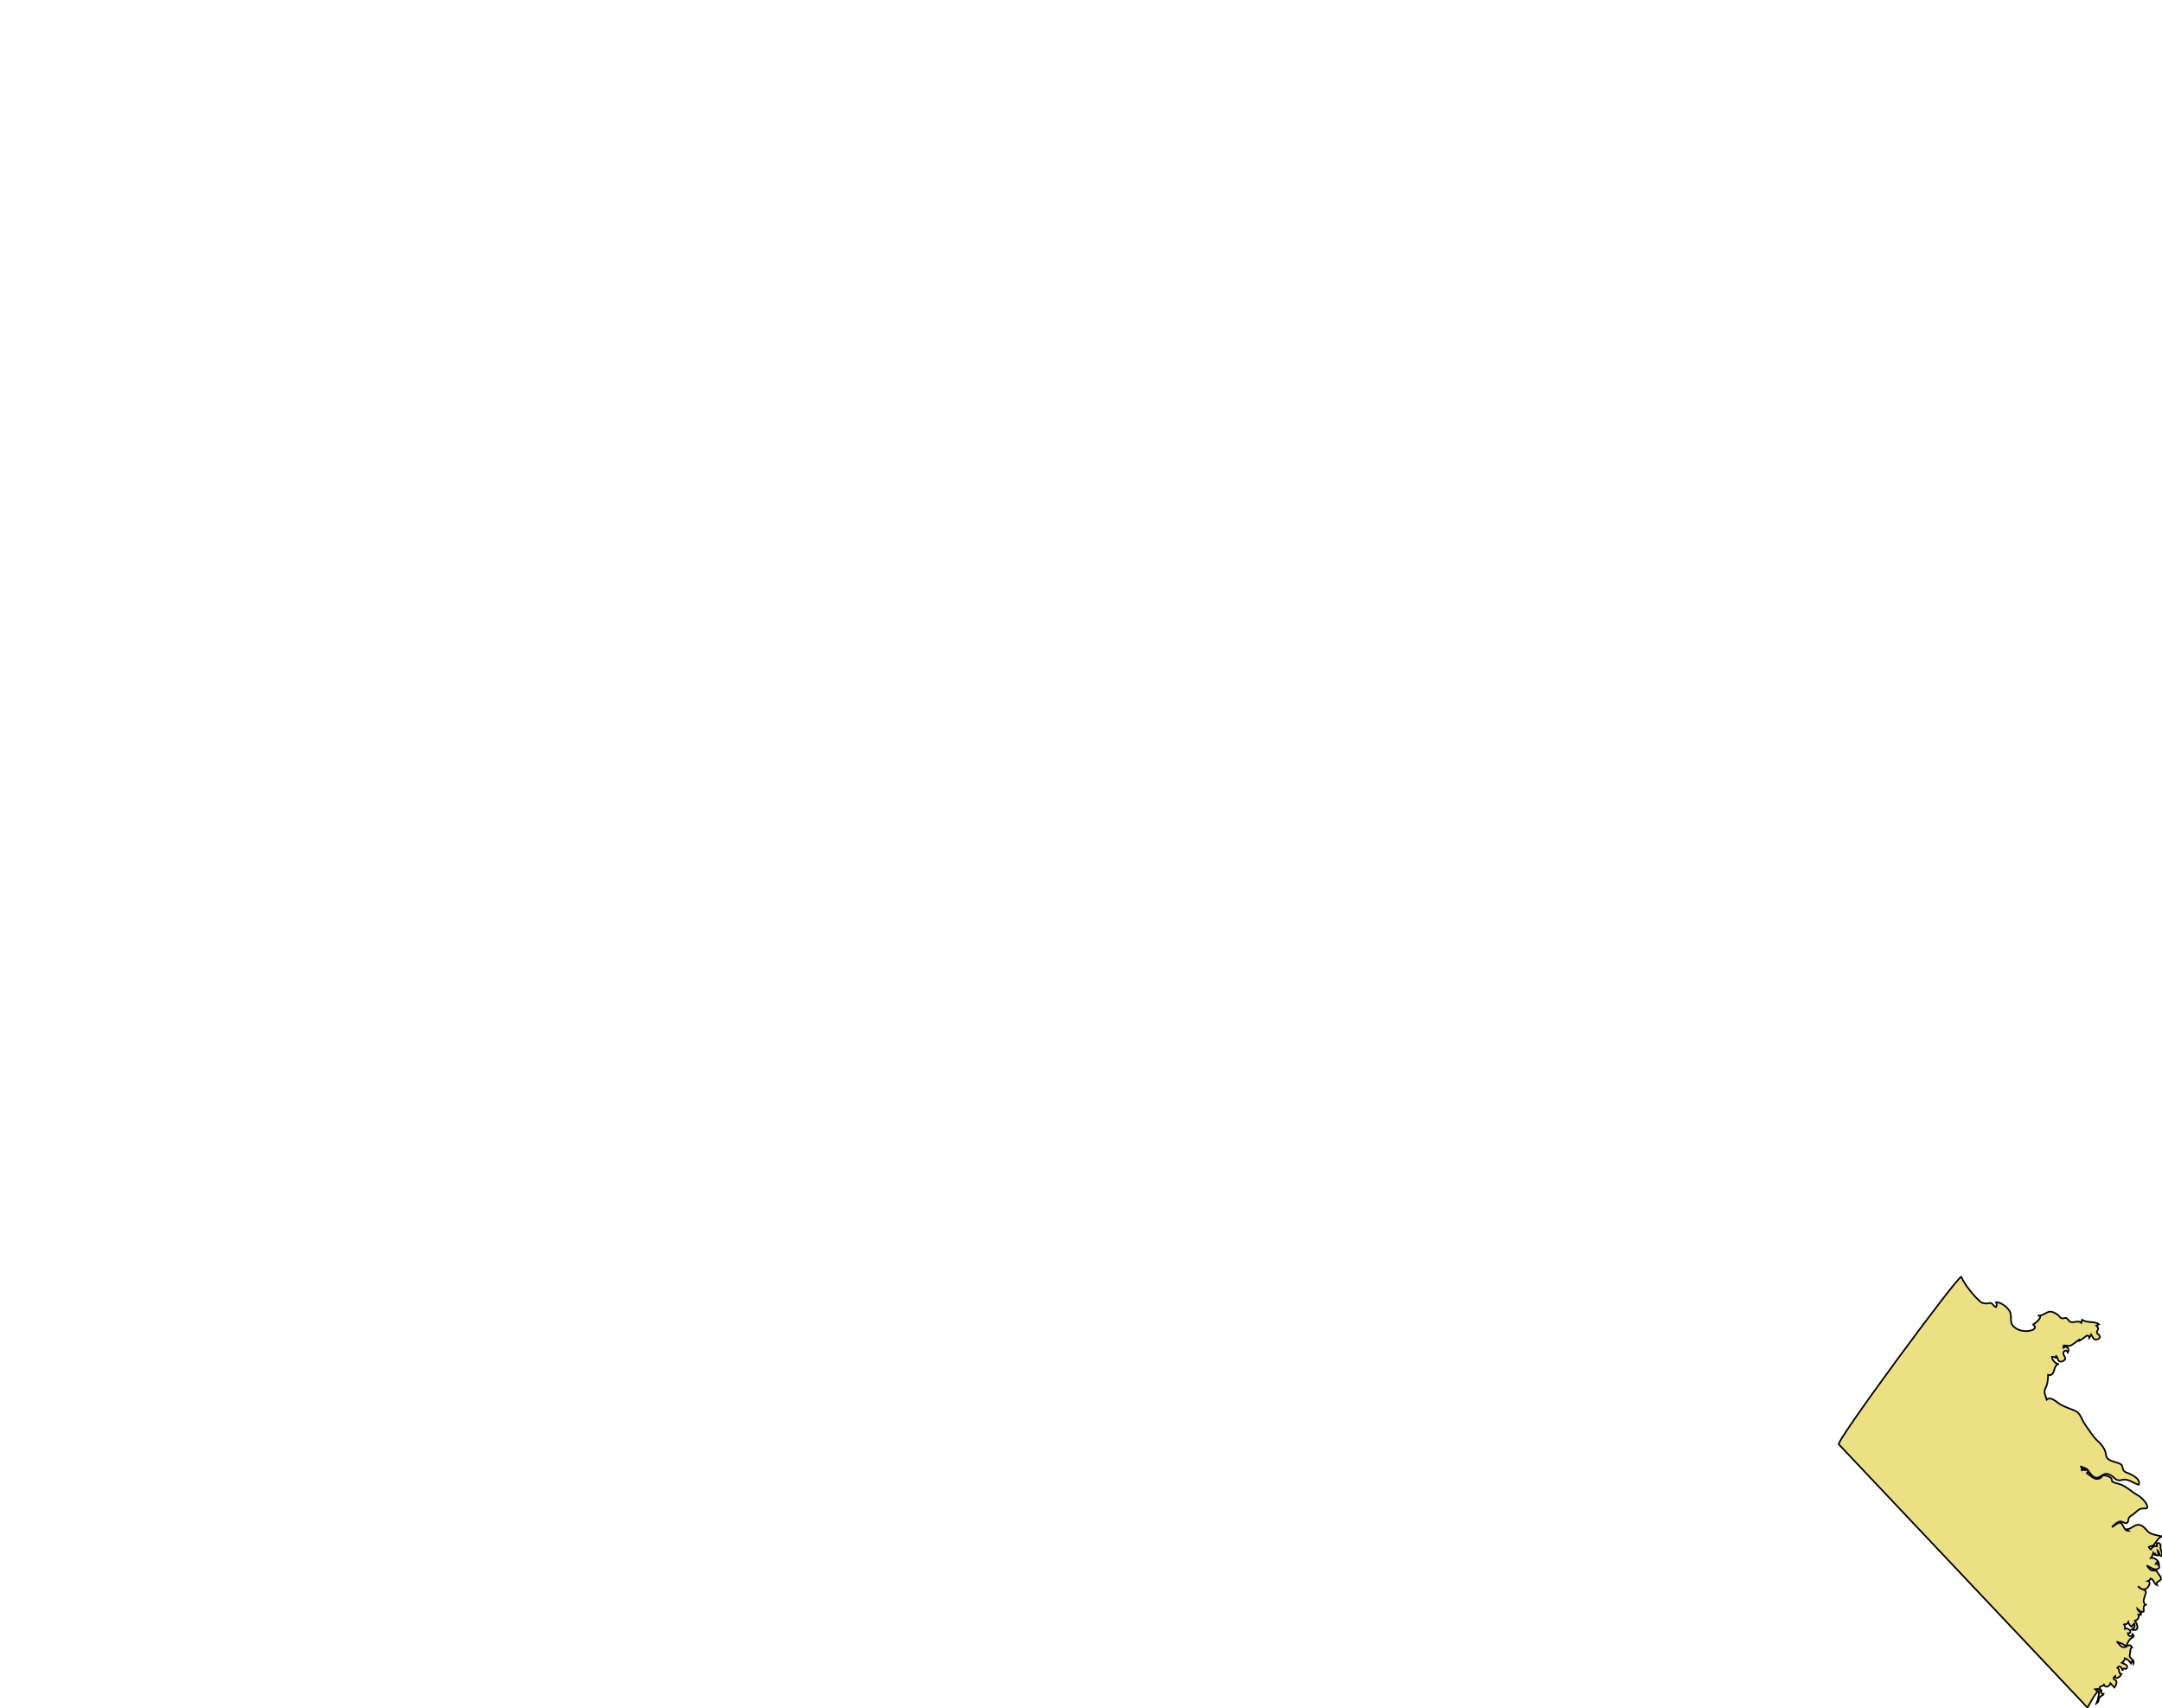
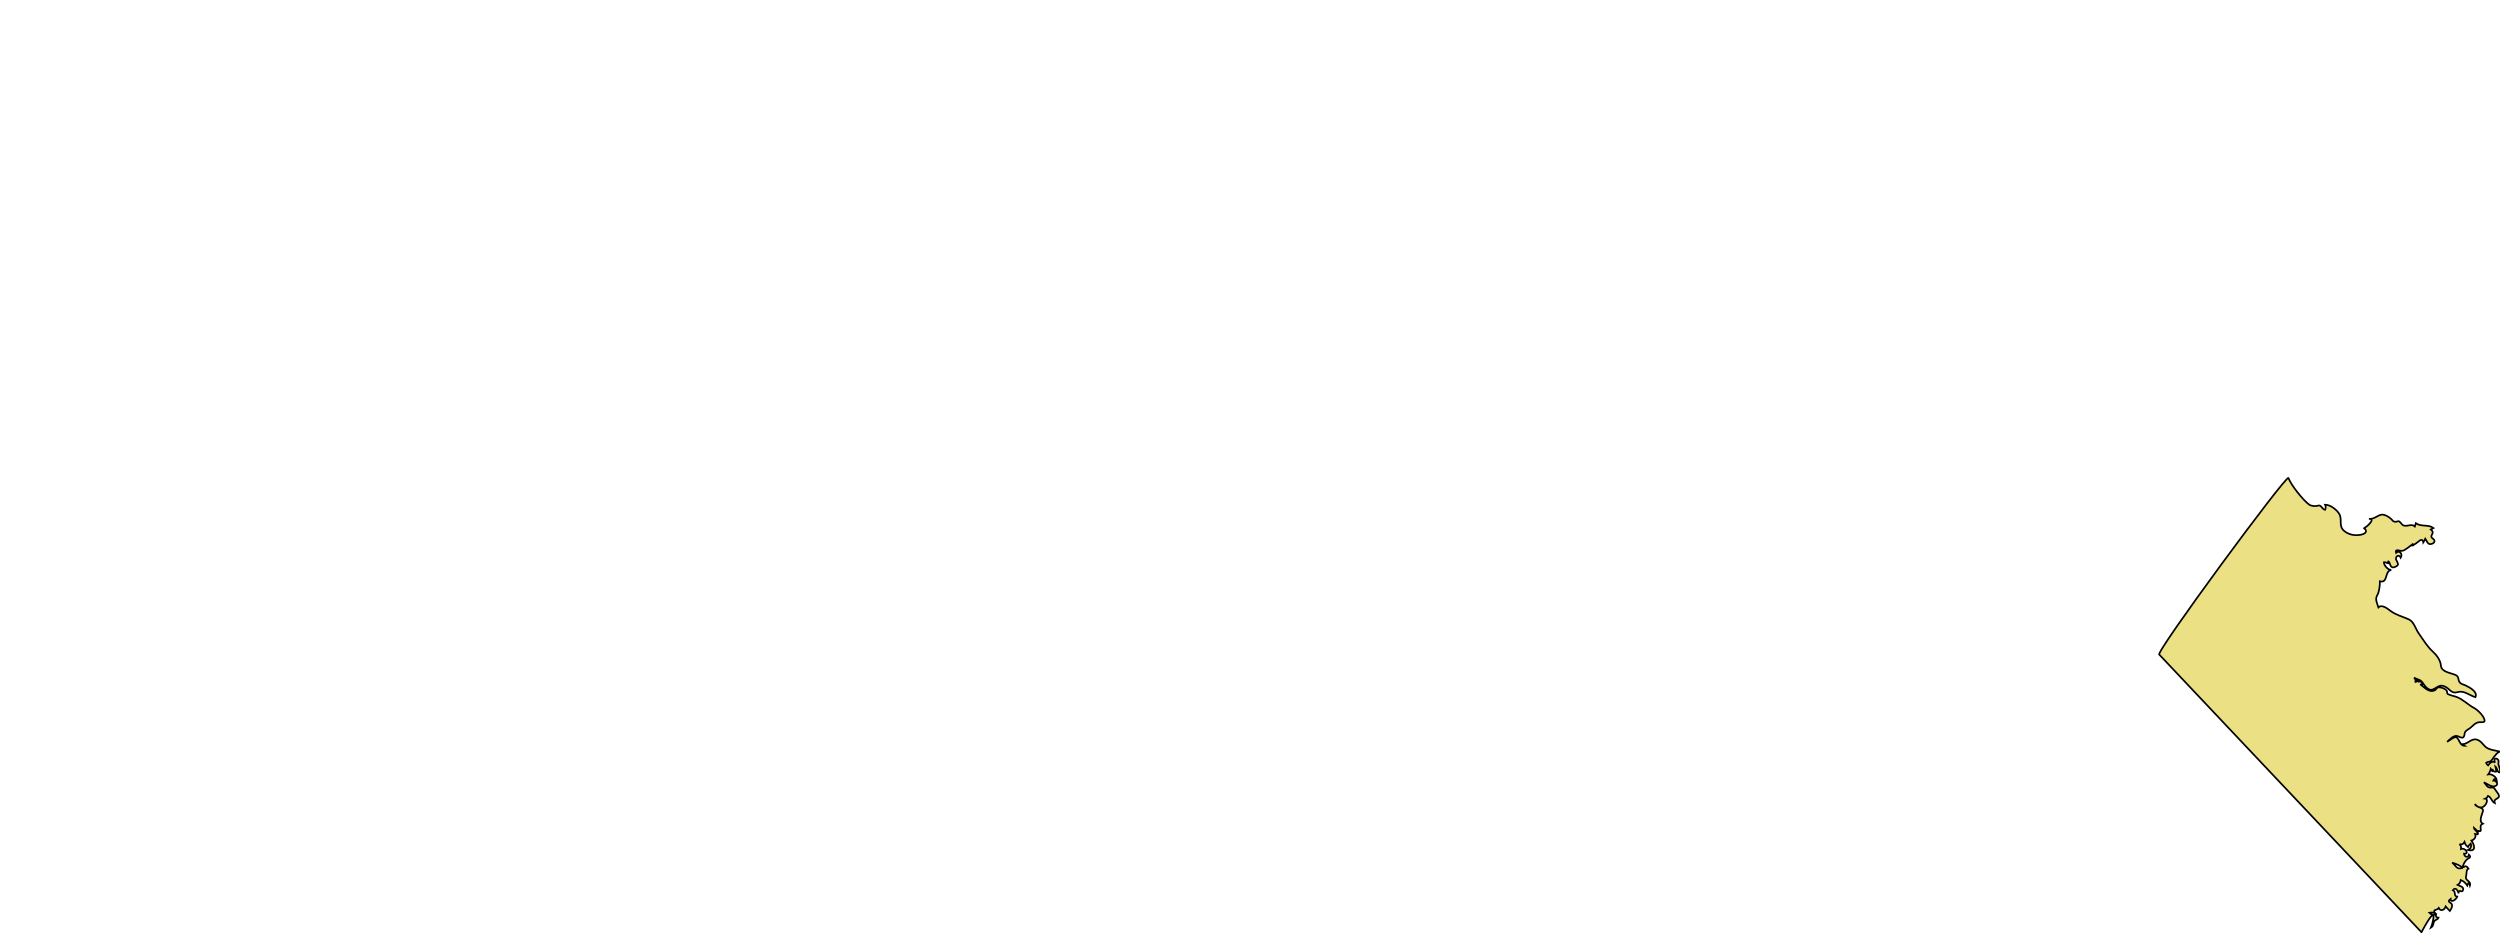
<svg>
-   <path style="fill:#ebe084" d="m 562.726,442.009 c -1.973,0.372 37.009,-52.498 37.462,-51.277 0.794,2.137 4.343,6.555 6.063,7.759 0.542,0.38 1.832,0.521 2.447,0.277 1.022,-0.403 1.258,1.076 2.13,1.221 0.237,-0.504 0.237,-1.008 0,-1.512 1.459,0 3.461,1.464 4.146,2.754 0.944,1.778 -0.397,3.495 1.546,4.988 1.305,1.002 2.896,1.273 4.483,1.019 1.116,-0.18 2.464,-0.795 1.194,-1.921 0.614,-0.36 3.481,-2.736 1.37,-2.735 1.212,0.226 2.323,-0.839 3.414,-1.168 1.03,-0.312 2.687,0.764 3.305,1.517 0.538,0.656 0.99,0.578 1.735,0.354 0.429,-0.128 0.949,0.731 1.167,0.952 0.999,1.013 2.684,-0.478 3.699,0.576 0.117,-0.306 0.214,-0.617 0.29,-0.936 1.523,1.073 3.64,0.273 5.109,1.368 -0.266,0.138 -0.529,0.282 -0.789,0.432 1.591,1.29 -0.819,1.652 0.688,2.726 0.604,0.431 0.527,1.086 -0.27,1.402 -1.315,0.522 -1.45,-0.681 -1.998,-1.464 -0.166,0.375 -0.359,0.735 -0.58,1.08 -0.16,-1.083 -0.837,-0.768 -1.445,-0.219 -0.352,0.317 -2.864,2.111 -1.435,0.58 -0.817,0.528 -2.293,1.925 -3.215,2.092 -0.652,0.118 -2.21,-0.751 -1.825,0.571 1.059,-0.93 2.007,0.46 1.369,1.44 -0.31,-0.759 -1.199,-0.81 -1.369,0.072 -0.146,0.748 0.685,1.184 0.539,1.955 -0.066,0.353 -1.146,0.857 -1.47,0.781 -1.021,-0.242 -0.591,-1.434 -1.45,-1.872 0.977,1.394 -0.386,0.234 -1.149,0.36 0.02,0.938 1.179,2.255 2.16,2.232 -2.042,0.308 -0.856,3.904 -3.311,3.312 0.032,0.97 -0.189,3.019 -0.69,3.858 -0.834,1.396 -0.135,2.315 0.261,3.702 1.031,-0.984 2.697,0.42 3.522,1.03 1.627,1.204 3.526,1.648 5.343,2.476 1.423,0.649 1.952,2.793 2.795,3.981 1.278,1.8 2.494,3.883 4.142,5.363 1.135,1.02 2.239,2.55 2.34,4.084 0.12,1.822 2.881,2.08 4.197,2.665 1.154,0.513 0.639,1.196 1.201,2.072 0.434,0.673 1.142,0.674 1.809,1.009 1.098,0.552 3.545,1.767 2.802,3.383 -1.56,-0.431 -3.283,-1.986 -4.985,-1.5 -2.285,0.653 -2.202,-0.978 -4.155,-1.704 -1.961,-0.729 -2.804,1.764 -4.455,0.86 -0.817,-0.447 -1.276,-1.21 -1.797,-1.946 -0.646,-0.913 -1.58,-0.861 -2.458,-1.397 0.445,0.342 0.612,0.933 0.351,1.439 0.403,-0.467 0.837,-0.491 1.3,-0.072 -0.271,-0.206 -0.535,-0.422 -0.79,-0.647 0.873,-0.327 2.637,1.974 0.94,1.224 1.17,0.782 2.528,2.522 4.164,1.779 0.657,-0.299 0.581,-0.936 1.418,-0.892 0.721,0.037 1.646,0.357 2.11,0.943 0.288,0.364 -0.051,0.808 0.438,1.05 0.796,0.396 1.732,0.514 2.56,0.837 1.788,0.699 3.332,2.311 5.057,3.217 0.951,0.5 3.023,2.487 2.962,3.689 -0.028,0.558 -1.198,0.345 -1.514,0.374 -1.223,0.111 -1.886,1.114 -2.79,1.787 -0.603,0.449 -1.344,0.681 -1.476,1.47 -0.059,0.351 -0.128,1.203 -0.637,1.234 -0.869,0.052 -1.367,-0.79 -2.354,-0.41 -0.829,0.319 -1.438,1.066 -2.099,1.625 0.465,-0.227 2.202,-1.662 2.706,-1.309 0.958,0.671 0.976,2.494 2.413,2.461 -0.301,-0.19 -0.614,-0.358 -0.939,-0.504 1.707,0.259 2.769,-1.77 4.415,-1.299 1.134,0.324 1.696,1.249 2.471,2.034 0.921,0.932 2.964,1.134 4.204,1.425 -0.848,0.398 -1.223,1.041 -1.8,1.728 -0.198,0.365 -0.438,0.701 -0.72,1.008 -0.436,0.341 -1.021,0.16 -1.44,0.576 0.141,0.279 0.331,0.519 0.57,0.72 0.446,-0.63 1.292,-1.51 2.09,-0.792 -0.417,-0.422 -0.334,-1.564 0.495,-1.112 0.92,0.503 0.114,1.281 0.556,2.019 0.009,0.015 0.88,2.443 -0.052,1.839 -0.518,-0.336 -0.464,-1.201 -0.929,-1.594 0.116,0.474 0.188,0.954 0.22,1.44 -0.611,0.16 -1.018,-0.226 -1.15,-0.793 0.261,1.335 -0.122,0.488 -0.439,0 -0.126,0.58 -0.366,1.108 -0.721,1.584 0.928,-0.188 2.315,0.694 2.45,1.656 -0.427,-0.452 -0.76,-0.404 -1,0.145 0.757,-0.054 1.623,1.001 0.759,1.527 -1.072,0.653 -2.582,-0.628 -3.499,-1.023 0.487,0.386 0.778,1.199 1.37,1.439 0.836,0.339 1.405,-0.346 1.917,0.678 0.245,0.489 1.598,1.726 0.926,2.326 -0.61,0.545 -1.382,0.506 -1.042,1.604 -0.939,-0.432 -0.99,-1.689 -1.95,-2.088 -0.271,0.476 -0.301,0.574 -0.79,0.792 1.428,0.192 -0.686,4.439 -3.021,1.584 0.312,1.05 2.635,0.847 2.329,2.06 -0.263,1.044 -1.331,2.938 -0.029,3.629 -0.732,0.343 -0.716,0.813 -0.613,1.503 0.222,1.489 -1.029,-0.074 -0.606,0.944 -0.486,-0.425 -0.966,-0.857 -1.439,-1.296 -0.021,0.52 2.518,2.313 0.43,1.872 0.372,0.854 -0.287,1.634 -1.08,1.872 0.869,1.215 1.518,3.375 -1.01,2.736 0.763,-0.314 1.12,-1.102 0.79,-1.872 -0.344,0.273 -0.606,0.609 -0.79,1.008 -0.483,-0.35 -0.86,-0.859 -1.011,-1.44 -0.298,0.532 -0.837,0.854 -1.439,0.576 0.372,0.412 0.519,0.892 0.439,1.44 1.182,-0.533 2.549,1.533 0.86,1.368 0.067,0.889 1.172,1.366 1.44,0.288 0.891,0.921 -0.099,0.879 -0.705,1.476 -0.625,0.614 -0.943,1.462 -1.235,2.268 -0.776,-0.725 -1.963,-1.135 -2.96,-1.439 0.781,0.489 1.263,1.863 2.372,1.678 1.097,-0.184 1.48,-1.331 2.388,0.05 -0.738,0.305 -0.474,1.511 -0.706,2.274 -0.385,1.26 1.564,1.3 1.137,2.622 -0.227,-0.96 -0.493,-0.96 -0.8,0 -0.451,-0.693 -1.091,-1.283 -1.87,-1.584 -0.053,0.605 -0.405,1.138 -0.931,1.439 0.523,0.284 1.838,0.466 1.624,1.368 -0.309,1.301 -1.334,-0.572 -1.334,1.081 -0.164,-0.745 -0.875,-2.033 -1.659,-0.936 0.993,0.349 0.127,1.819 1.289,1.871 -0.258,0.797 -1.939,2.021 -1.939,0.648 -0.794,0.634 -0.611,0.804 0.051,1.225 0.823,0.524 0.115,1.773 -0.271,2.303 -0.422,-0.417 -0.829,-0.85 -1.22,-1.296 -0.251,0.948 -1.494,1.549 -2.01,0.432 -0.55,0.792 -1.893,0.292 -1.08,1.439 -0.548,-0.16 -1.101,-0.185 -1.66,-0.071 0.504,0.548 1.231,0.756 1.94,0.504 -0.143,0.576 0.135,0.915 0.72,0.936 -0.203,0.532 -0.689,0.53 -1.062,0.852 -0.582,0.504 -0.195,1.465 -1.099,2.028 0.32,-0.699 2.525,-8.528 -2.767,1.326 z" id="shanghai" stroke="#000000" stroke-width="0.5" />
+   <path style="fill:#ebe084" d="m 626.726,190.009 c -1.973,0.372 37.009,-52.498 37.462,-51.277 0.794,2.137 4.343,6.555 6.063,7.759 0.542,0.38 1.832,0.521 2.447,0.277 1.022,-0.403 1.258,1.076 2.13,1.221 0.237,-0.504 0.237,-1.008 0,-1.512 1.459,0 3.461,1.464 4.146,2.754 0.944,1.778 -0.397,3.495 1.546,4.988 1.305,1.002 2.896,1.273 4.483,1.019 1.116,-0.18 2.464,-0.795 1.194,-1.921 0.614,-0.36 3.481,-2.736 1.37,-2.735 1.212,0.226 2.323,-0.839 3.414,-1.168 1.03,-0.312 2.687,0.764 3.305,1.517 0.538,0.656 0.99,0.578 1.735,0.354 0.429,-0.128 0.949,0.731 1.167,0.952 0.999,1.013 2.684,-0.478 3.699,0.576 0.117,-0.306 0.214,-0.617 0.29,-0.936 1.523,1.073 3.64,0.273 5.109,1.368 -0.266,0.138 -0.529,0.282 -0.789,0.432 1.591,1.29 -0.819,1.652 0.688,2.726 0.604,0.431 0.527,1.086 -0.27,1.402 -1.315,0.522 -1.45,-0.681 -1.998,-1.464 -0.166,0.375 -0.359,0.735 -0.58,1.08 -0.16,-1.083 -0.837,-0.768 -1.445,-0.219 -0.352,0.317 -2.864,2.111 -1.435,0.58 -0.817,0.528 -2.293,1.925 -3.215,2.092 -0.652,0.118 -2.21,-0.751 -1.825,0.571 1.059,-0.93 2.007,0.46 1.369,1.44 -0.31,-0.759 -1.199,-0.81 -1.369,0.072 -0.146,0.748 0.685,1.184 0.539,1.955 -0.066,0.353 -1.146,0.857 -1.47,0.781 -1.021,-0.242 -0.591,-1.434 -1.45,-1.872 0.977,1.394 -0.386,0.234 -1.149,0.36 0.02,0.938 1.179,2.255 2.16,2.232 -2.042,0.308 -0.856,3.904 -3.311,3.312 0.032,0.97 -0.189,3.019 -0.69,3.858 -0.834,1.396 -0.135,2.315 0.261,3.702 1.031,-0.984 2.697,0.42 3.522,1.03 1.627,1.204 3.526,1.648 5.343,2.476 1.423,0.649 1.952,2.793 2.795,3.981 1.278,1.8 2.494,3.883 4.142,5.363 1.135,1.02 2.239,2.55 2.34,4.084 0.12,1.822 2.881,2.08 4.197,2.665 1.154,0.513 0.639,1.196 1.201,2.072 0.434,0.673 1.142,0.674 1.809,1.009 1.098,0.552 3.545,1.767 2.802,3.383 -1.56,-0.431 -3.283,-1.986 -4.985,-1.5 -2.285,0.653 -2.202,-0.978 -4.155,-1.704 -1.961,-0.729 -2.804,1.764 -4.455,0.86 -0.817,-0.447 -1.276,-1.21 -1.797,-1.946 -0.646,-0.913 -1.58,-0.861 -2.458,-1.397 0.445,0.342 0.612,0.933 0.351,1.439 0.403,-0.467 0.837,-0.491 1.3,-0.072 -0.271,-0.206 -0.535,-0.422 -0.79,-0.647 0.873,-0.327 2.637,1.974 0.94,1.224 1.17,0.782 2.528,2.522 4.164,1.779 0.657,-0.299 0.581,-0.936 1.418,-0.892 0.721,0.037 1.646,0.357 2.11,0.943 0.288,0.364 -0.051,0.808 0.438,1.05 0.796,0.396 1.732,0.514 2.56,0.837 1.788,0.699 3.332,2.311 5.057,3.217 0.951,0.5 3.023,2.487 2.962,3.689 -0.028,0.558 -1.198,0.345 -1.514,0.374 -1.223,0.111 -1.886,1.114 -2.79,1.787 -0.603,0.449 -1.344,0.681 -1.476,1.47 -0.059,0.351 -0.128,1.203 -0.637,1.234 -0.869,0.052 -1.367,-0.79 -2.354,-0.41 -0.829,0.319 -1.438,1.066 -2.099,1.625 0.465,-0.227 2.202,-1.662 2.706,-1.309 0.958,0.671 0.976,2.494 2.413,2.461 -0.301,-0.19 -0.614,-0.358 -0.939,-0.504 1.707,0.259 2.769,-1.77 4.415,-1.299 1.134,0.324 1.696,1.249 2.471,2.034 0.921,0.932 2.964,1.134 4.204,1.425 -0.848,0.398 -1.223,1.041 -1.8,1.728 -0.198,0.365 -0.438,0.701 -0.72,1.008 -0.436,0.341 -1.021,0.16 -1.44,0.576 0.141,0.279 0.331,0.519 0.57,0.72 0.446,-0.63 1.292,-1.51 2.09,-0.792 -0.417,-0.422 -0.334,-1.564 0.495,-1.112 0.92,0.503 0.114,1.281 0.556,2.019 0.009,0.015 0.88,2.443 -0.052,1.839 -0.518,-0.336 -0.464,-1.201 -0.929,-1.594 0.116,0.474 0.188,0.954 0.22,1.44 -0.611,0.16 -1.018,-0.226 -1.15,-0.793 0.261,1.335 -0.122,0.488 -0.439,0 -0.126,0.58 -0.366,1.108 -0.721,1.584 0.928,-0.188 2.315,0.694 2.45,1.656 -0.427,-0.452 -0.76,-0.404 -1,0.145 0.757,-0.054 1.623,1.001 0.759,1.527 -1.072,0.653 -2.582,-0.628 -3.499,-1.023 0.487,0.386 0.778,1.199 1.37,1.439 0.836,0.339 1.405,-0.346 1.917,0.678 0.245,0.489 1.598,1.726 0.926,2.326 -0.61,0.545 -1.382,0.506 -1.042,1.604 -0.939,-0.432 -0.99,-1.689 -1.95,-2.088 -0.271,0.476 -0.301,0.574 -0.79,0.792 1.428,0.192 -0.686,4.439 -3.021,1.584 0.312,1.05 2.635,0.847 2.329,2.06 -0.263,1.044 -1.331,2.938 -0.029,3.629 -0.732,0.343 -0.716,0.813 -0.613,1.503 0.222,1.489 -1.029,-0.074 -0.606,0.944 -0.486,-0.425 -0.966,-0.857 -1.439,-1.296 -0.021,0.52 2.518,2.313 0.43,1.872 0.372,0.854 -0.287,1.634 -1.08,1.872 0.869,1.215 1.518,3.375 -1.01,2.736 0.763,-0.314 1.12,-1.102 0.79,-1.872 -0.344,0.273 -0.606,0.609 -0.79,1.008 -0.483,-0.35 -0.86,-0.859 -1.011,-1.44 -0.298,0.532 -0.837,0.854 -1.439,0.576 0.372,0.412 0.519,0.892 0.439,1.44 1.182,-0.533 2.549,1.533 0.86,1.368 0.067,0.889 1.172,1.366 1.44,0.288 0.891,0.921 -0.099,0.879 -0.705,1.476 -0.625,0.614 -0.943,1.462 -1.235,2.268 -0.776,-0.725 -1.963,-1.135 -2.96,-1.439 0.781,0.489 1.263,1.863 2.372,1.678 1.097,-0.184 1.48,-1.331 2.388,0.05 -0.738,0.305 -0.474,1.511 -0.706,2.274 -0.385,1.26 1.564,1.3 1.137,2.622 -0.227,-0.96 -0.493,-0.96 -0.8,0 -0.451,-0.693 -1.091,-1.283 -1.87,-1.584 -0.053,0.605 -0.405,1.138 -0.931,1.439 0.523,0.284 1.838,0.466 1.624,1.368 -0.309,1.301 -1.334,-0.572 -1.334,1.081 -0.164,-0.745 -0.875,-2.033 -1.659,-0.936 0.993,0.349 0.127,1.819 1.289,1.871 -0.258,0.797 -1.939,2.021 -1.939,0.648 -0.794,0.634 -0.611,0.804 0.051,1.225 0.823,0.524 0.115,1.773 -0.271,2.303 -0.422,-0.417 -0.829,-0.85 -1.22,-1.296 -0.251,0.948 -1.494,1.549 -2.01,0.432 -0.55,0.792 -1.893,0.292 -1.08,1.439 -0.548,-0.16 -1.101,-0.185 -1.66,-0.071 0.504,0.548 1.231,0.756 1.94,0.504 -0.143,0.576 0.135,0.915 0.72,0.936 -0.203,0.532 -0.689,0.53 -1.062,0.852 -0.582,0.504 -0.195,1.465 -1.099,2.028 0.32,-0.699 2.525,-8.528 -2.767,1.326 z" id="shanghai" stroke="#000000" stroke-width="0.5" />
</svg>
